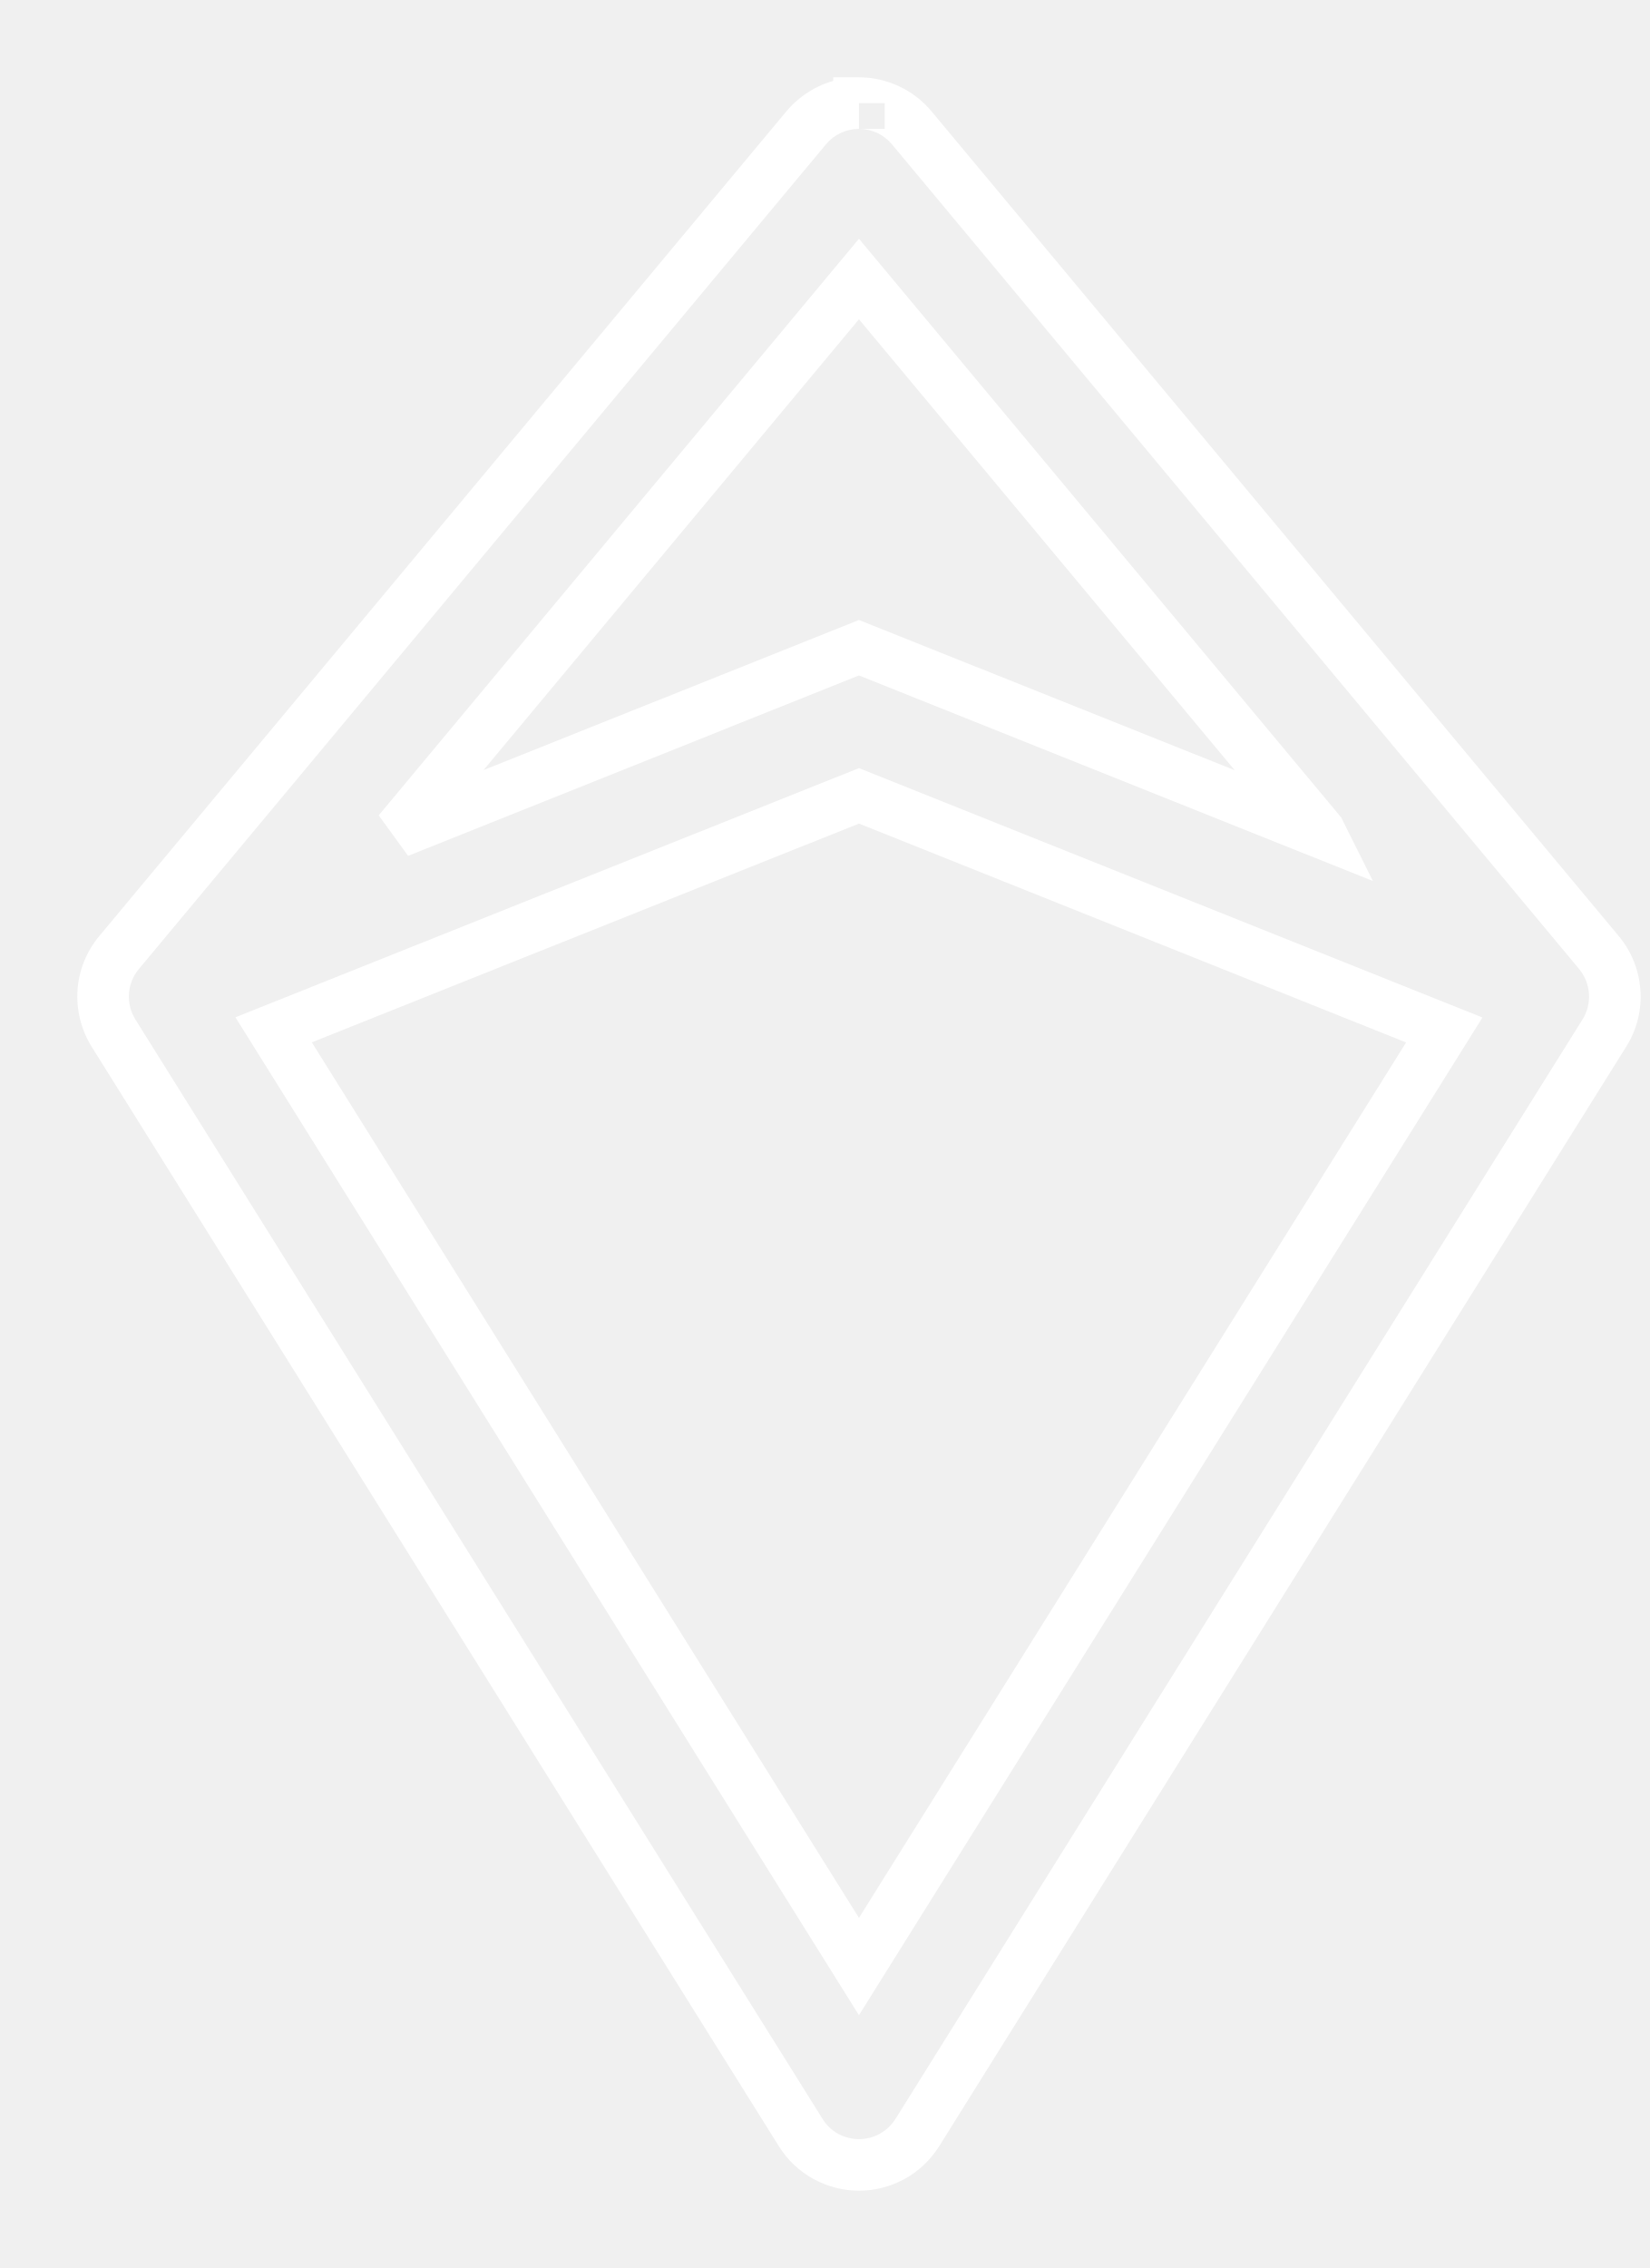
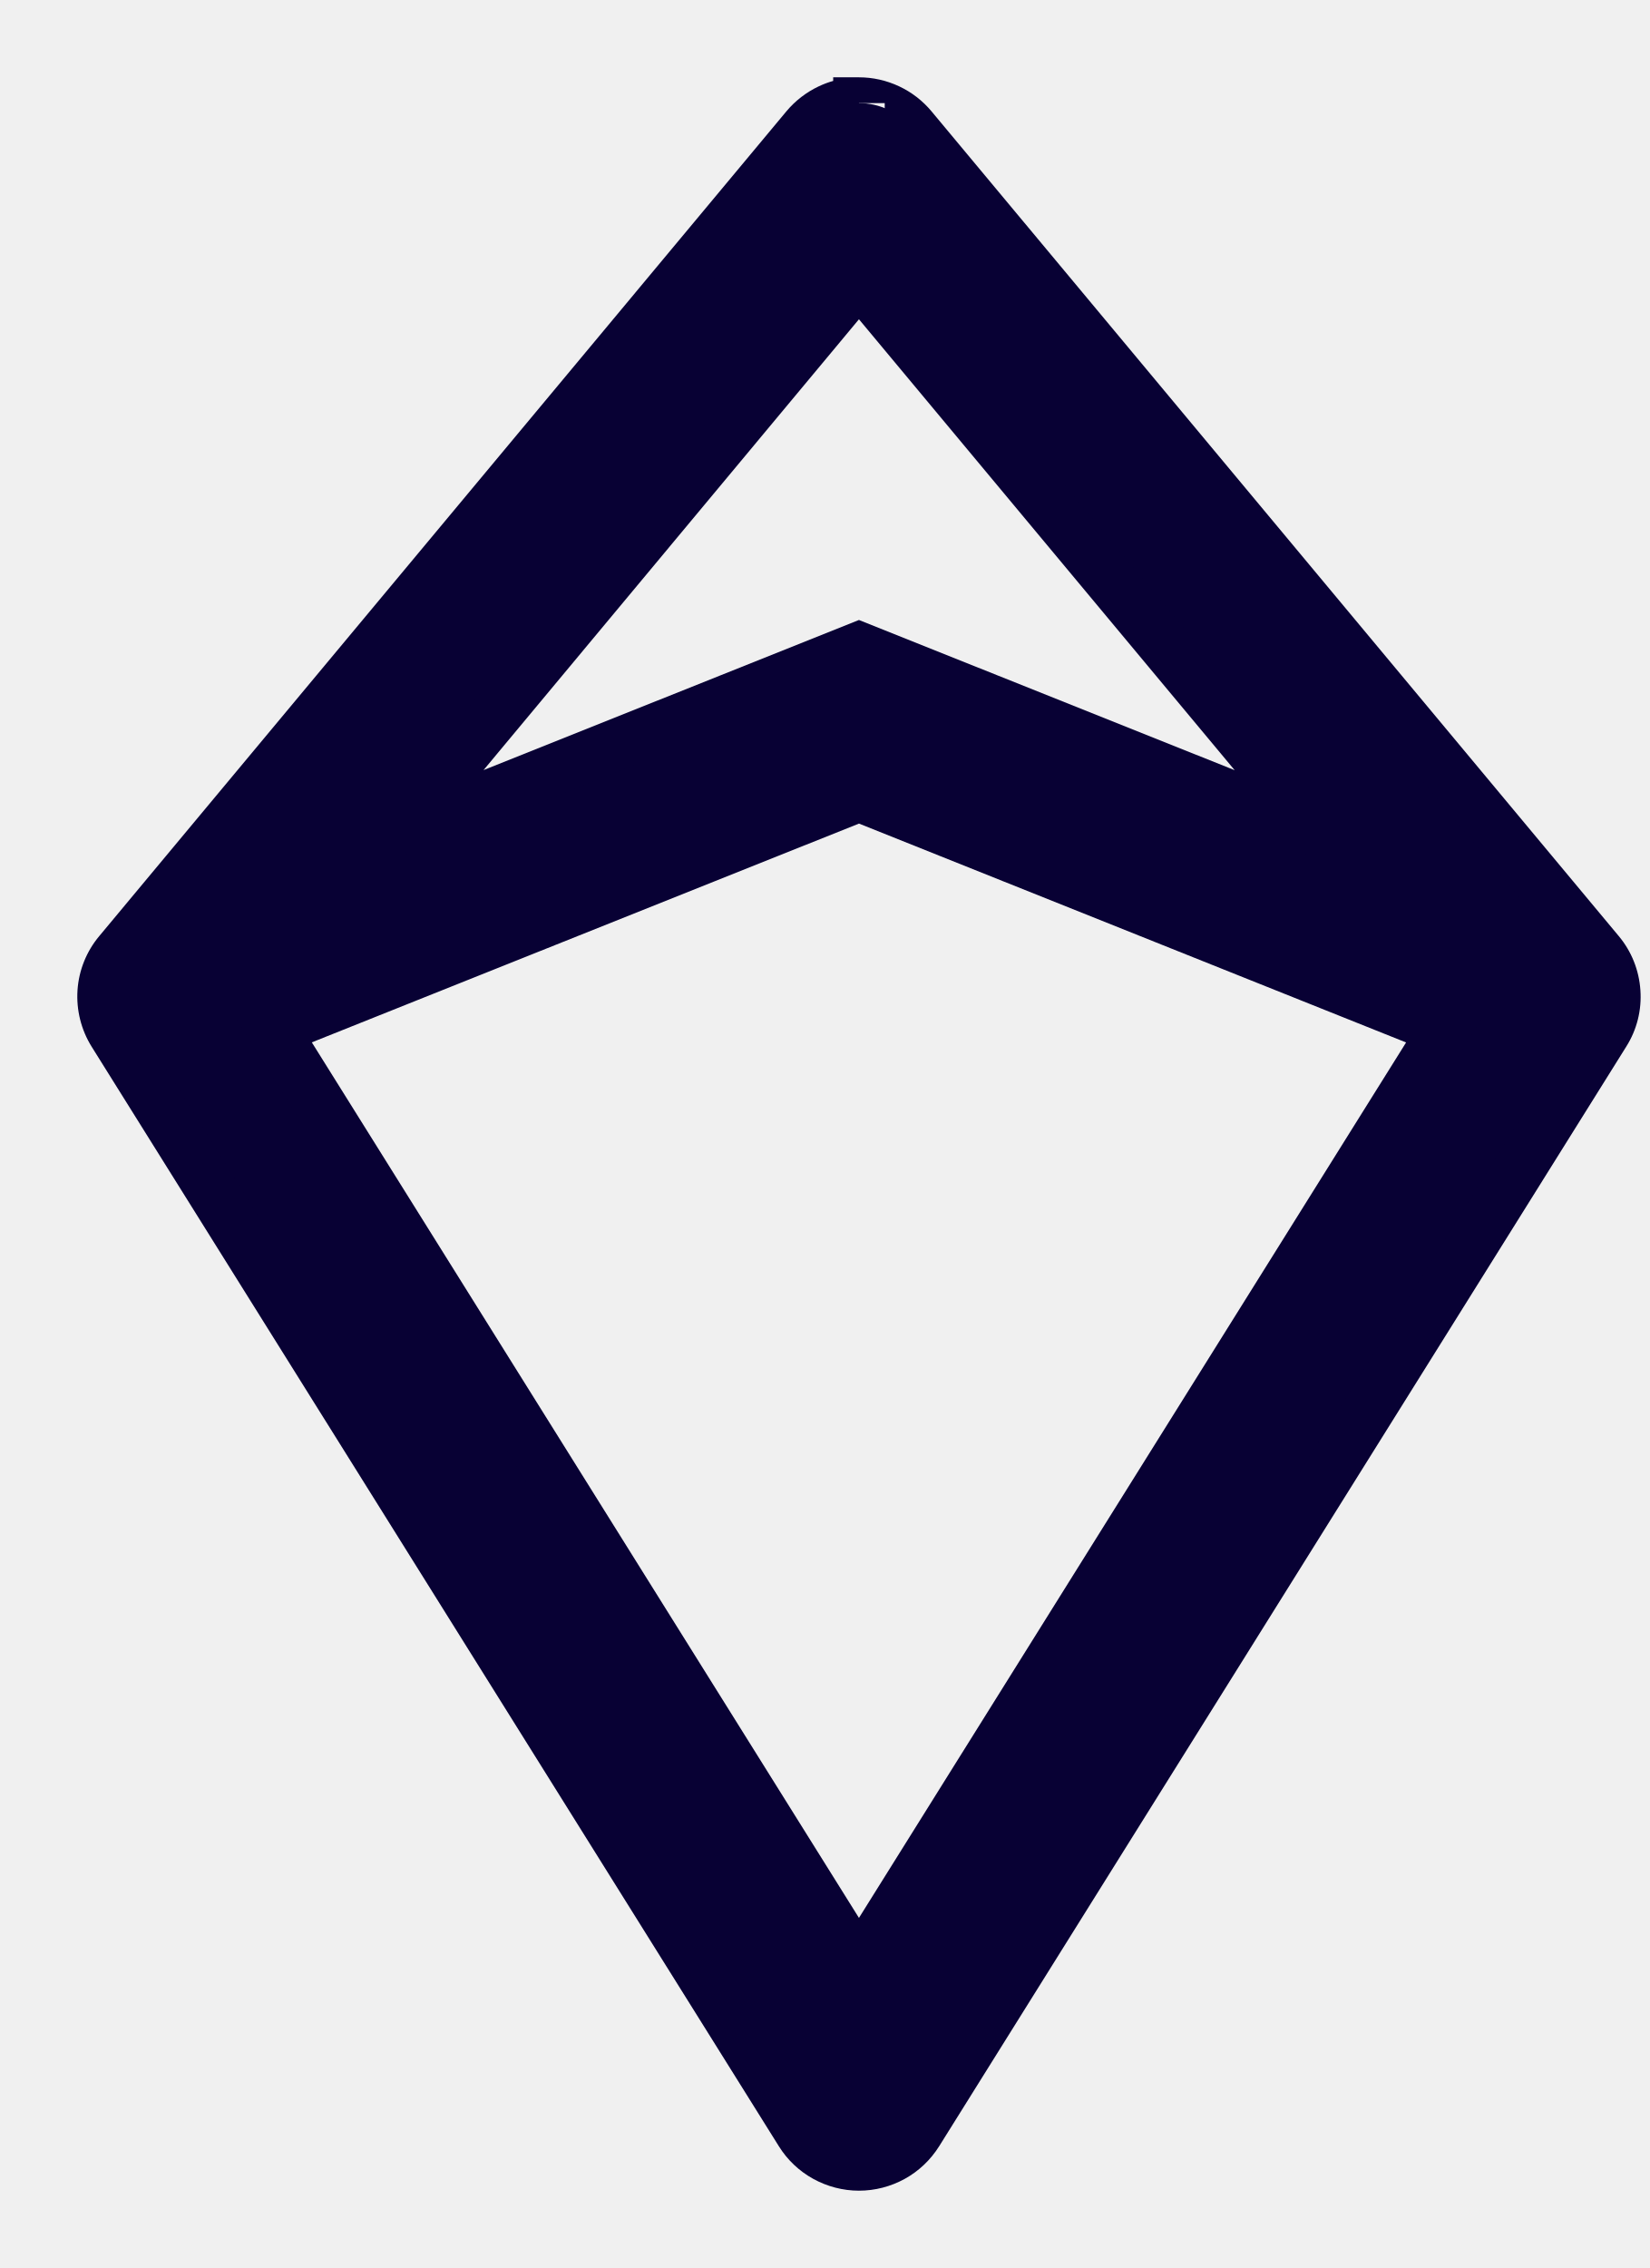
<svg xmlns="http://www.w3.org/2000/svg" width="16" height="22" viewBox="0 0 16 22" fill="none">
-   <path fill-rule="evenodd" clip-rule="evenodd" d="M8.333 0.75C8.468 0.75 8.6 0.78 8.722 0.837C8.844 0.894 8.951 0.977 9.037 1.08M9.037 1.08L15.704 9.08C15.704 9.08 15.704 9.08 15.704 9.08C15.828 9.228 15.901 9.412 15.914 9.604C15.928 9.797 15.88 9.989 15.777 10.152L9.111 20.819C9.028 20.951 8.914 21.06 8.778 21.135C8.642 21.21 8.489 21.25 8.333 21.25C8.178 21.25 8.025 21.21 7.889 21.135C7.753 21.06 7.638 20.951 7.556 20.819L0.889 10.153C0.787 9.989 0.739 9.797 0.752 9.604C0.765 9.412 0.839 9.228 0.963 9.08C0.963 9.08 0.962 9.08 0.963 9.08L7.629 1.08C7.715 0.977 7.823 0.894 7.944 0.837C7.989 0.816 8.036 0.798 8.083 0.785V0.75L8.333 0.75M8.333 1.25C8.272 1.25 8.212 1.264 8.157 1.289C8.101 1.315 8.052 1.353 8.013 1.4L1.347 9.4C1.29 9.468 1.257 9.551 1.251 9.639C1.245 9.726 1.267 9.813 1.313 9.888L7.98 20.554C8.017 20.614 8.069 20.664 8.131 20.698C8.193 20.732 8.263 20.75 8.333 20.75C8.404 20.75 8.473 20.732 8.535 20.698C8.597 20.664 8.649 20.614 8.687 20.554L15.353 9.888C15.4 9.813 15.421 9.726 15.415 9.639C15.409 9.551 15.376 9.468 15.32 9.4L8.653 1.4C8.614 1.353 8.565 1.315 8.51 1.289C8.455 1.264 8.394 1.25 8.333 1.25L8.333 1H8.583V1.25L8.333 1.25ZM8.333 2.316L13.011 7.929L13.319 8.546L8.333 6.552L3.959 8.302L3.674 7.909L8.333 2.316ZM8.333 3.097L11.978 7.471L8.333 6.014L4.691 7.47L8.333 3.097ZM8.333 7.451L14.382 9.87L8.333 19.548L2.284 9.868L8.333 7.451ZM3.025 10.111L8.333 18.604L13.641 10.112L8.333 7.989L3.025 10.111Z" fill="white" />
+   <path fill-rule="evenodd" clip-rule="evenodd" d="M8.333 1C8.431 1 8.527 1.022 8.616 1.063C8.704 1.105 8.783 1.165 8.845 1.24L15.512 9.24C15.602 9.348 15.655 9.481 15.665 9.621C15.675 9.761 15.64 9.901 15.565 10.02L8.899 20.687C8.839 20.782 8.755 20.862 8.656 20.916C8.558 20.971 8.446 21 8.333 21C8.22 21 8.109 20.971 8.01 20.916C7.911 20.862 7.828 20.782 7.768 20.687L1.101 10.02C1.027 9.901 0.992 9.761 1.002 9.621C1.011 9.481 1.065 9.348 1.155 9.24L7.821 1.24C7.884 1.165 7.962 1.105 8.051 1.063C8.139 1.022 8.236 1 8.333 1ZM2.655 9.989L8.333 7.72L14.012 9.991L8.333 19.076L2.655 9.989ZM12.801 8.069L8.333 6.283L3.867 8.069L8.333 2.707L12.8 8.067L12.801 8.069Z" fill="#080134" />
+   <path fill-rule="evenodd" clip-rule="evenodd" d="M8.333 0.75C8.468 0.75 8.6 0.78 8.722 0.837C8.844 0.894 8.951 0.977 9.037 1.08M9.037 1.08L15.704 9.08C15.704 9.08 15.704 9.08 15.704 9.08C15.828 9.228 15.901 9.412 15.914 9.604C15.928 9.797 15.88 9.989 15.777 10.152L9.111 20.819C9.028 20.951 8.914 21.06 8.778 21.135C8.642 21.21 8.489 21.25 8.333 21.25C8.178 21.25 8.025 21.21 7.889 21.135C7.753 21.06 7.638 20.951 7.556 20.819L0.889 10.153C0.787 9.989 0.739 9.797 0.752 9.604C0.765 9.412 0.839 9.228 0.963 9.08C0.963 9.08 0.962 9.08 0.963 9.08L7.629 1.08C7.715 0.977 7.823 0.894 7.944 0.837C7.989 0.816 8.036 0.798 8.083 0.785V0.75L8.333 0.75M8.333 1.25C8.272 1.25 8.212 1.264 8.157 1.289C8.101 1.315 8.052 1.353 8.013 1.4L1.347 9.4C1.29 9.468 1.257 9.551 1.251 9.639C1.245 9.726 1.267 9.813 1.313 9.888L7.98 20.554C8.017 20.614 8.069 20.664 8.131 20.698C8.193 20.732 8.263 20.75 8.333 20.75C8.404 20.75 8.473 20.732 8.535 20.698C8.597 20.664 8.649 20.614 8.687 20.554L15.353 9.888C15.4 9.813 15.421 9.726 15.415 9.639C15.409 9.551 15.376 9.468 15.32 9.4L8.653 1.4C8.614 1.353 8.565 1.315 8.51 1.289C8.455 1.264 8.394 1.25 8.333 1.25L8.333 1H8.583V1.25L8.333 1.25ZM8.333 2.316L13.011 7.929L13.319 8.546L8.333 6.552L3.959 8.302L3.674 7.909L8.333 2.316ZM8.333 3.097L11.978 7.471L8.333 6.014L4.691 7.47L8.333 3.097ZM8.333 7.451L14.382 9.87L8.333 19.548L2.284 9.868L8.333 7.451ZM3.025 10.111L8.333 18.604L13.641 10.112L8.333 7.989L3.025 10.111Z" fill="#080134" />
</svg>
